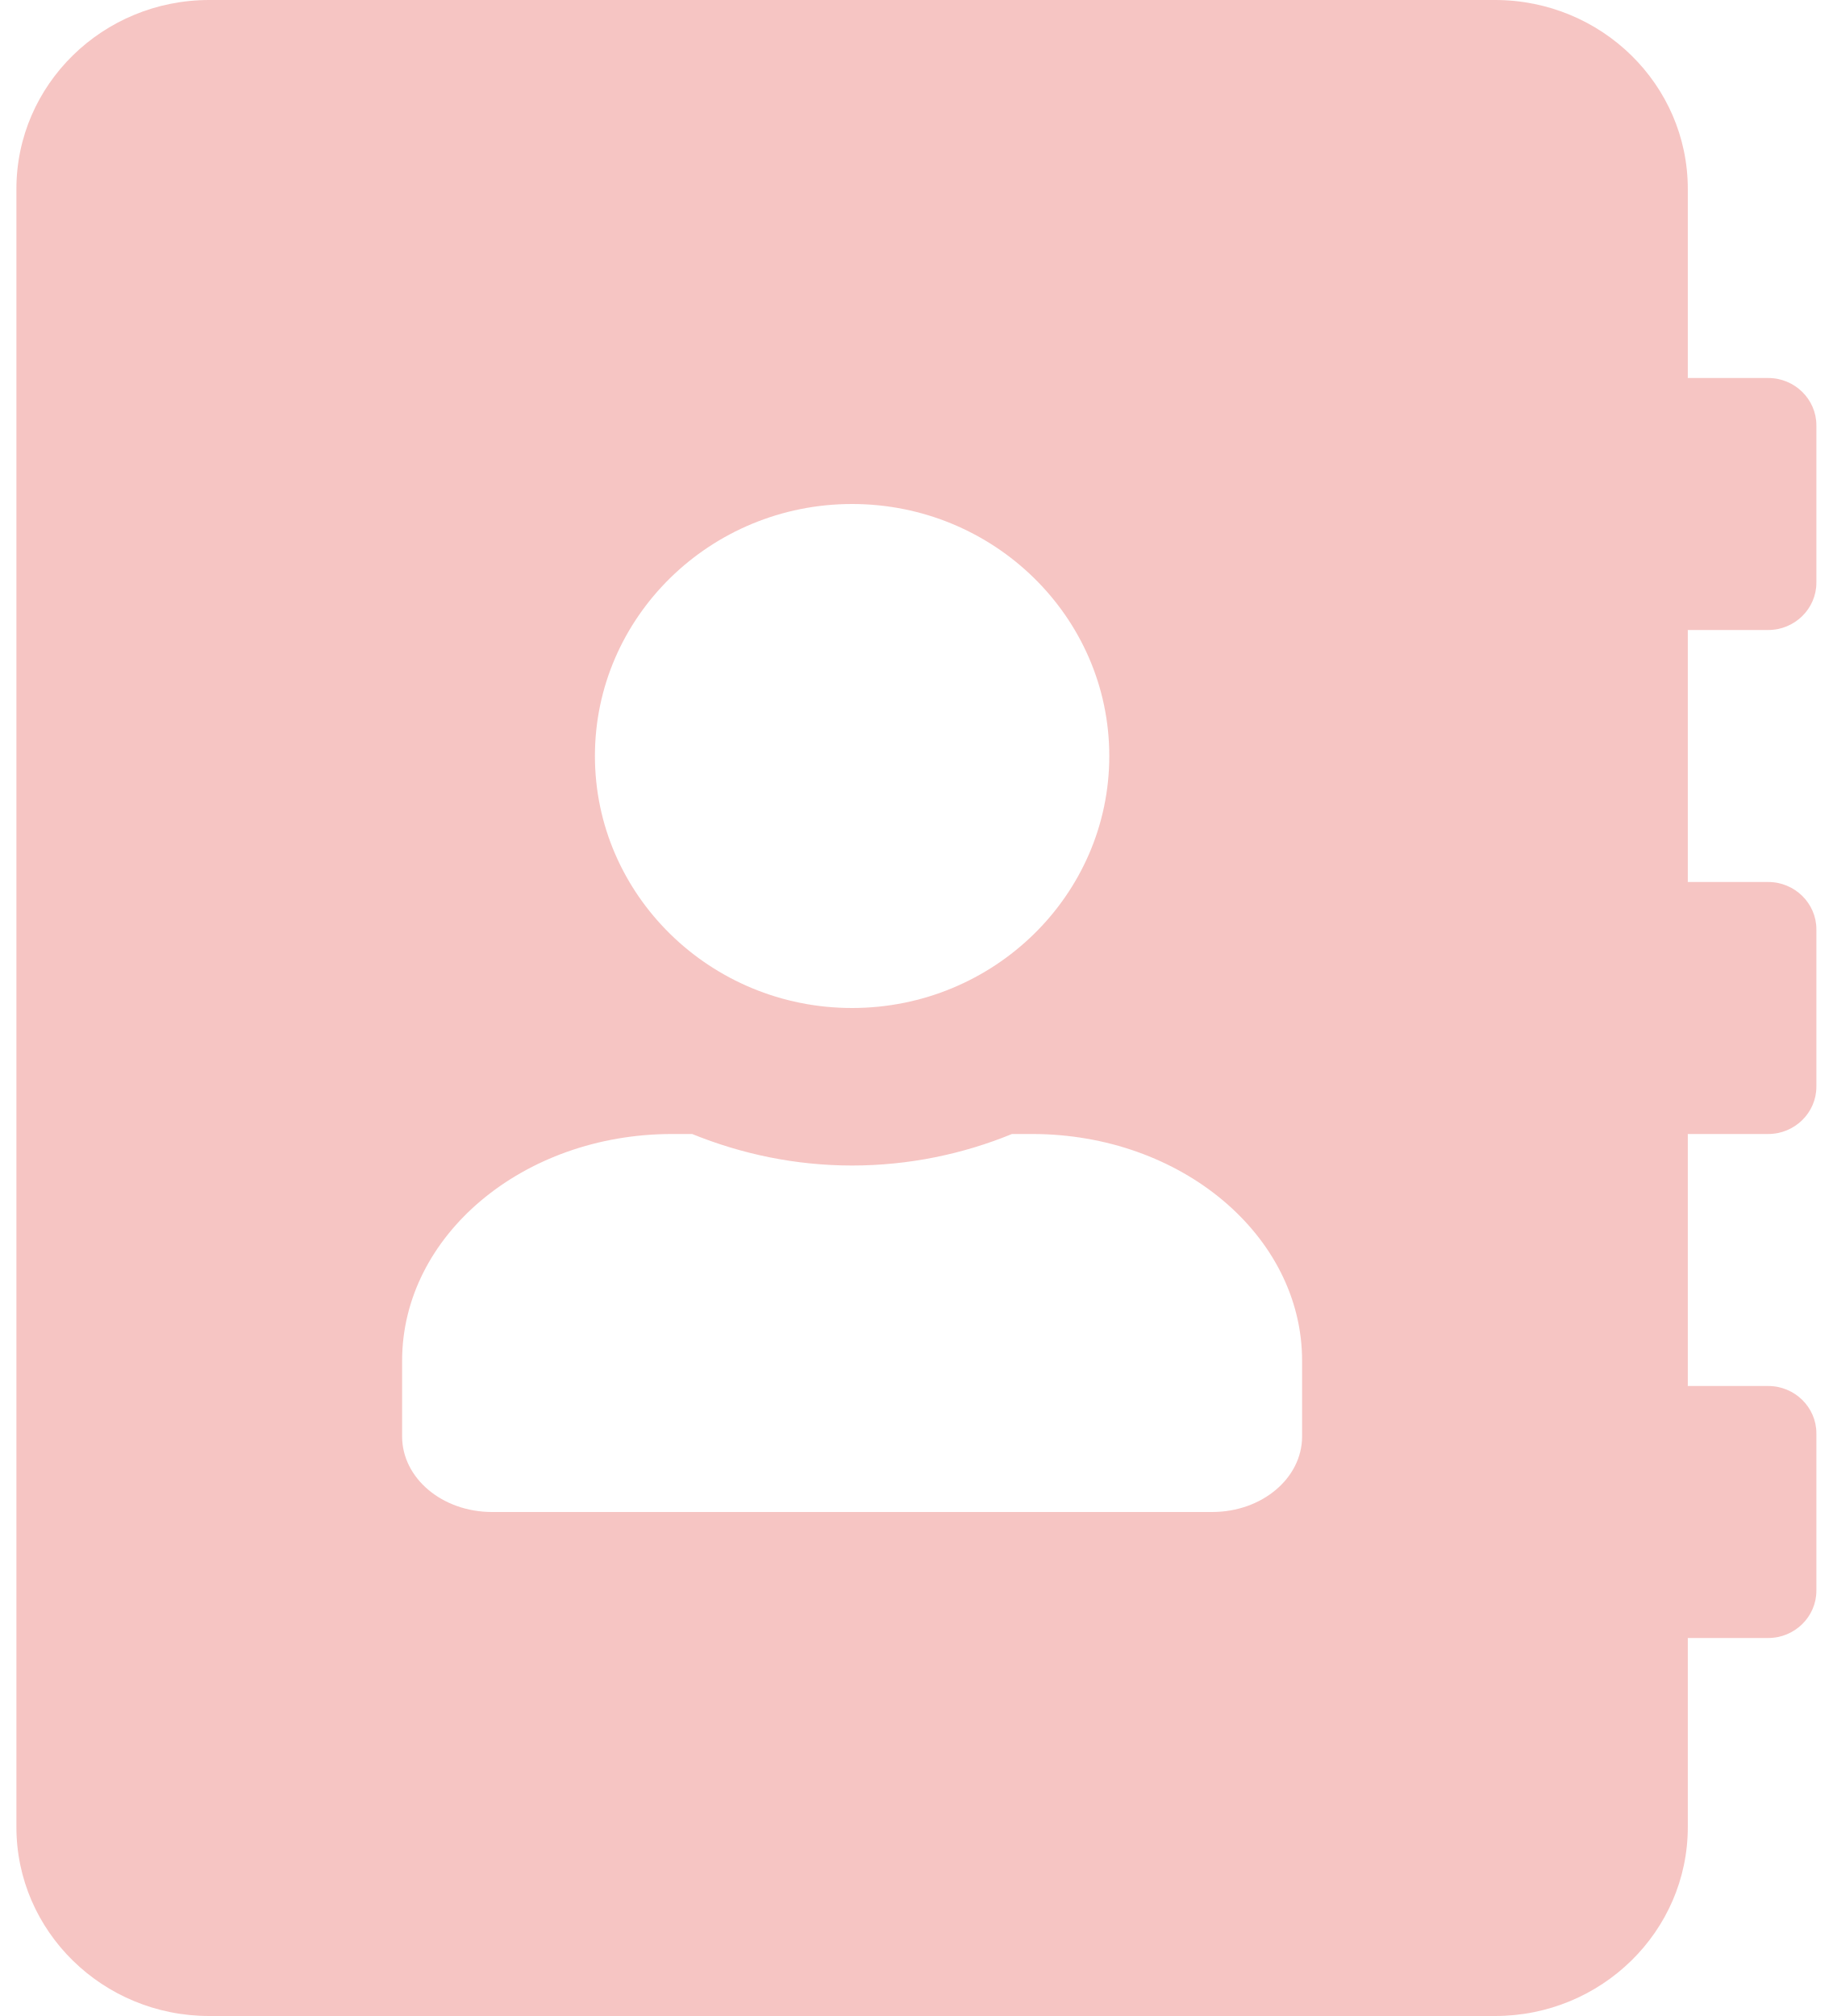
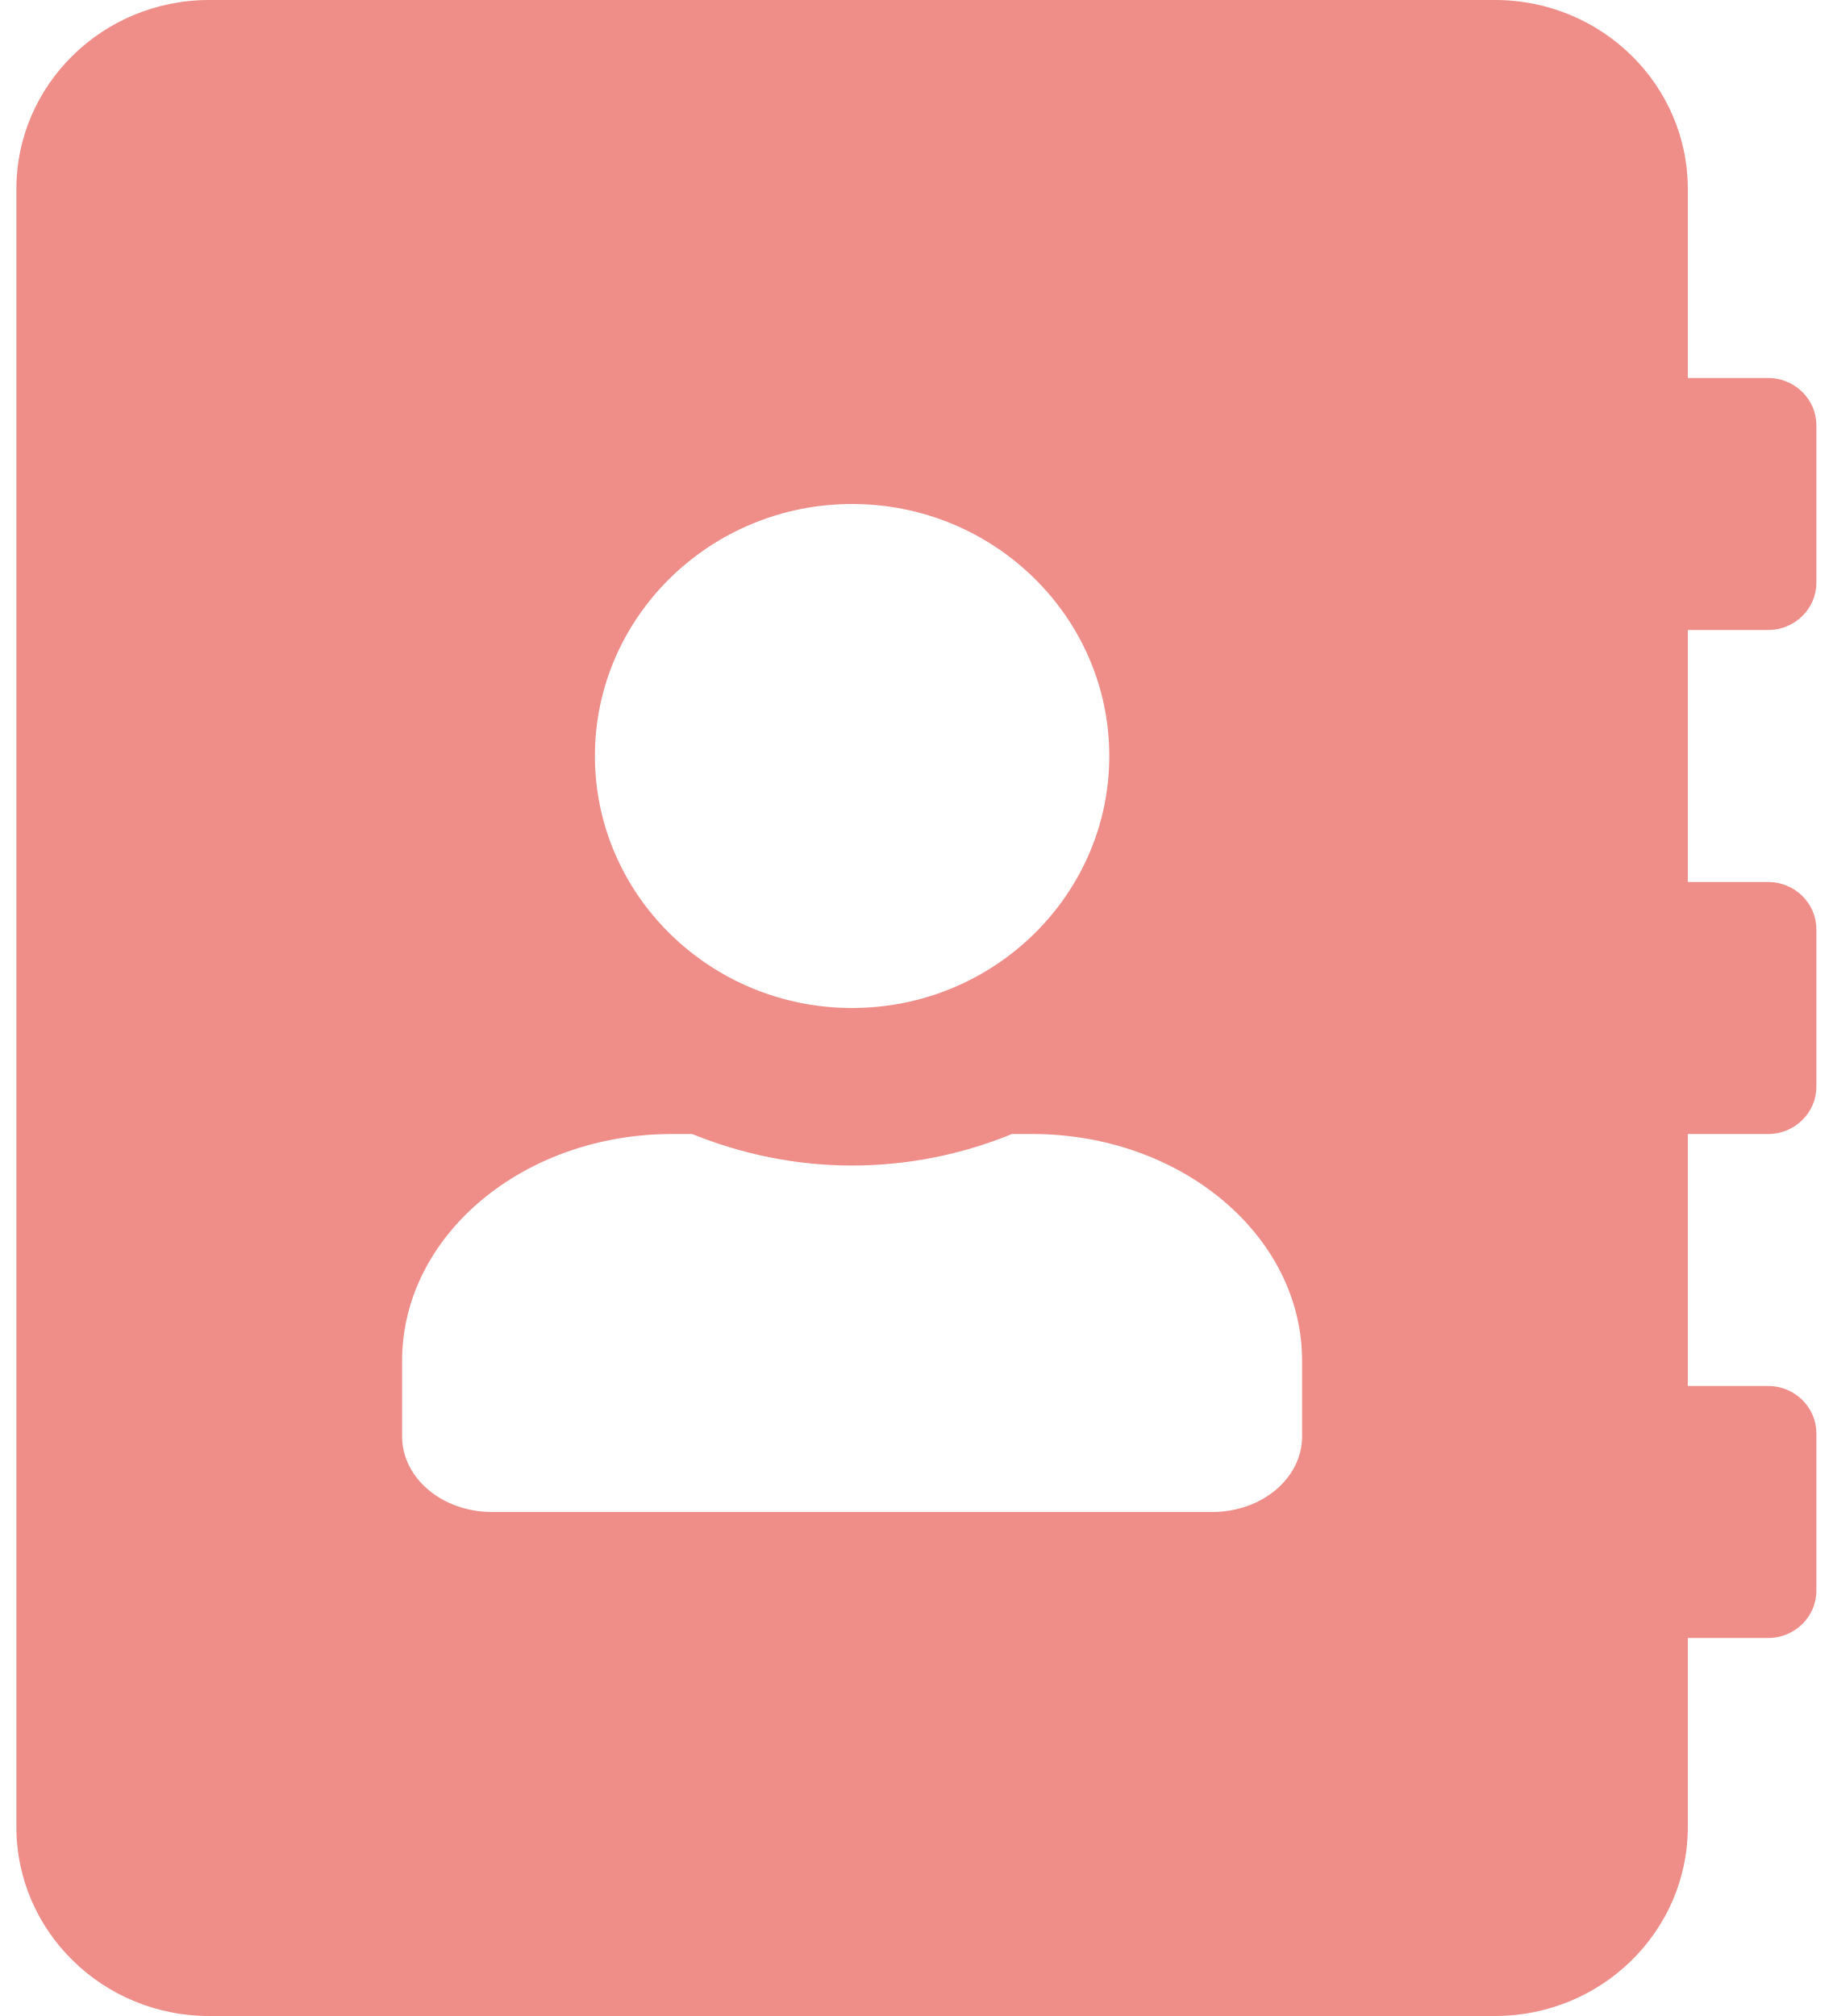
<svg xmlns="http://www.w3.org/2000/svg" width="20" height="22" viewBox="0 0 20 22" fill="none">
-   <path d="M19.295 6.875C19.585 6.875 19.821 6.643 19.821 6.359V4.641C19.821 4.357 19.585 4.125 19.295 4.125H18.418V2.062C18.418 0.924 17.476 0 16.314 0H2.283C1.121 0 0.179 0.924 0.179 2.062V19.938C0.179 21.076 1.121 22 2.283 22H16.314C17.476 22 18.418 21.076 18.418 19.938V17.875H19.295C19.585 17.875 19.821 17.643 19.821 17.359V15.641C19.821 15.357 19.585 15.125 19.295 15.125H18.418V12.375H19.295C19.585 12.375 19.821 12.143 19.821 11.859V10.141C19.821 9.857 19.585 9.625 19.295 9.625H18.418V6.875H19.295ZM9.298 5.5C10.846 5.5 12.105 6.733 12.105 8.25C12.105 9.767 10.846 11 9.298 11C7.751 11 6.492 9.767 6.492 8.25C6.492 6.733 7.751 5.5 9.298 5.5ZM14.209 15.675C14.209 16.131 13.771 16.5 13.227 16.5H5.37C4.826 16.5 4.388 16.131 4.388 15.675V14.85C4.388 13.484 5.707 12.375 7.334 12.375H7.553C8.093 12.594 8.68 12.719 9.298 12.719C9.917 12.719 10.509 12.594 11.043 12.375H11.263C12.889 12.375 14.209 13.484 14.209 14.85V15.675Z" fill="#EF8D88" fill-opacity="0.5" />
+   <path d="M19.295 6.875C19.585 6.875 19.821 6.643 19.821 6.359V4.641C19.821 4.357 19.585 4.125 19.295 4.125H18.418V2.062C18.418 0.924 17.476 0 16.314 0H2.283C1.121 0 0.179 0.924 0.179 2.062V19.938C0.179 21.076 1.121 22 2.283 22H16.314C17.476 22 18.418 21.076 18.418 19.938V17.875H19.295C19.585 17.875 19.821 17.643 19.821 17.359V15.641C19.821 15.357 19.585 15.125 19.295 15.125H18.418V12.375H19.295C19.585 12.375 19.821 12.143 19.821 11.859V10.141C19.821 9.857 19.585 9.625 19.295 9.625H18.418V6.875H19.295ZM9.298 5.5C10.846 5.5 12.105 6.733 12.105 8.25C12.105 9.767 10.846 11 9.298 11C7.751 11 6.492 9.767 6.492 8.25C6.492 6.733 7.751 5.5 9.298 5.5ZM14.209 15.675C14.209 16.131 13.771 16.5 13.227 16.5H5.37C4.826 16.5 4.388 16.131 4.388 15.675V14.85C4.388 13.484 5.707 12.375 7.334 12.375H7.553C8.093 12.594 8.68 12.719 9.298 12.719C9.917 12.719 10.509 12.594 11.043 12.375H11.263C12.889 12.375 14.209 13.484 14.209 14.85V15.675Z" fill="#EF8D88" />
</svg>
